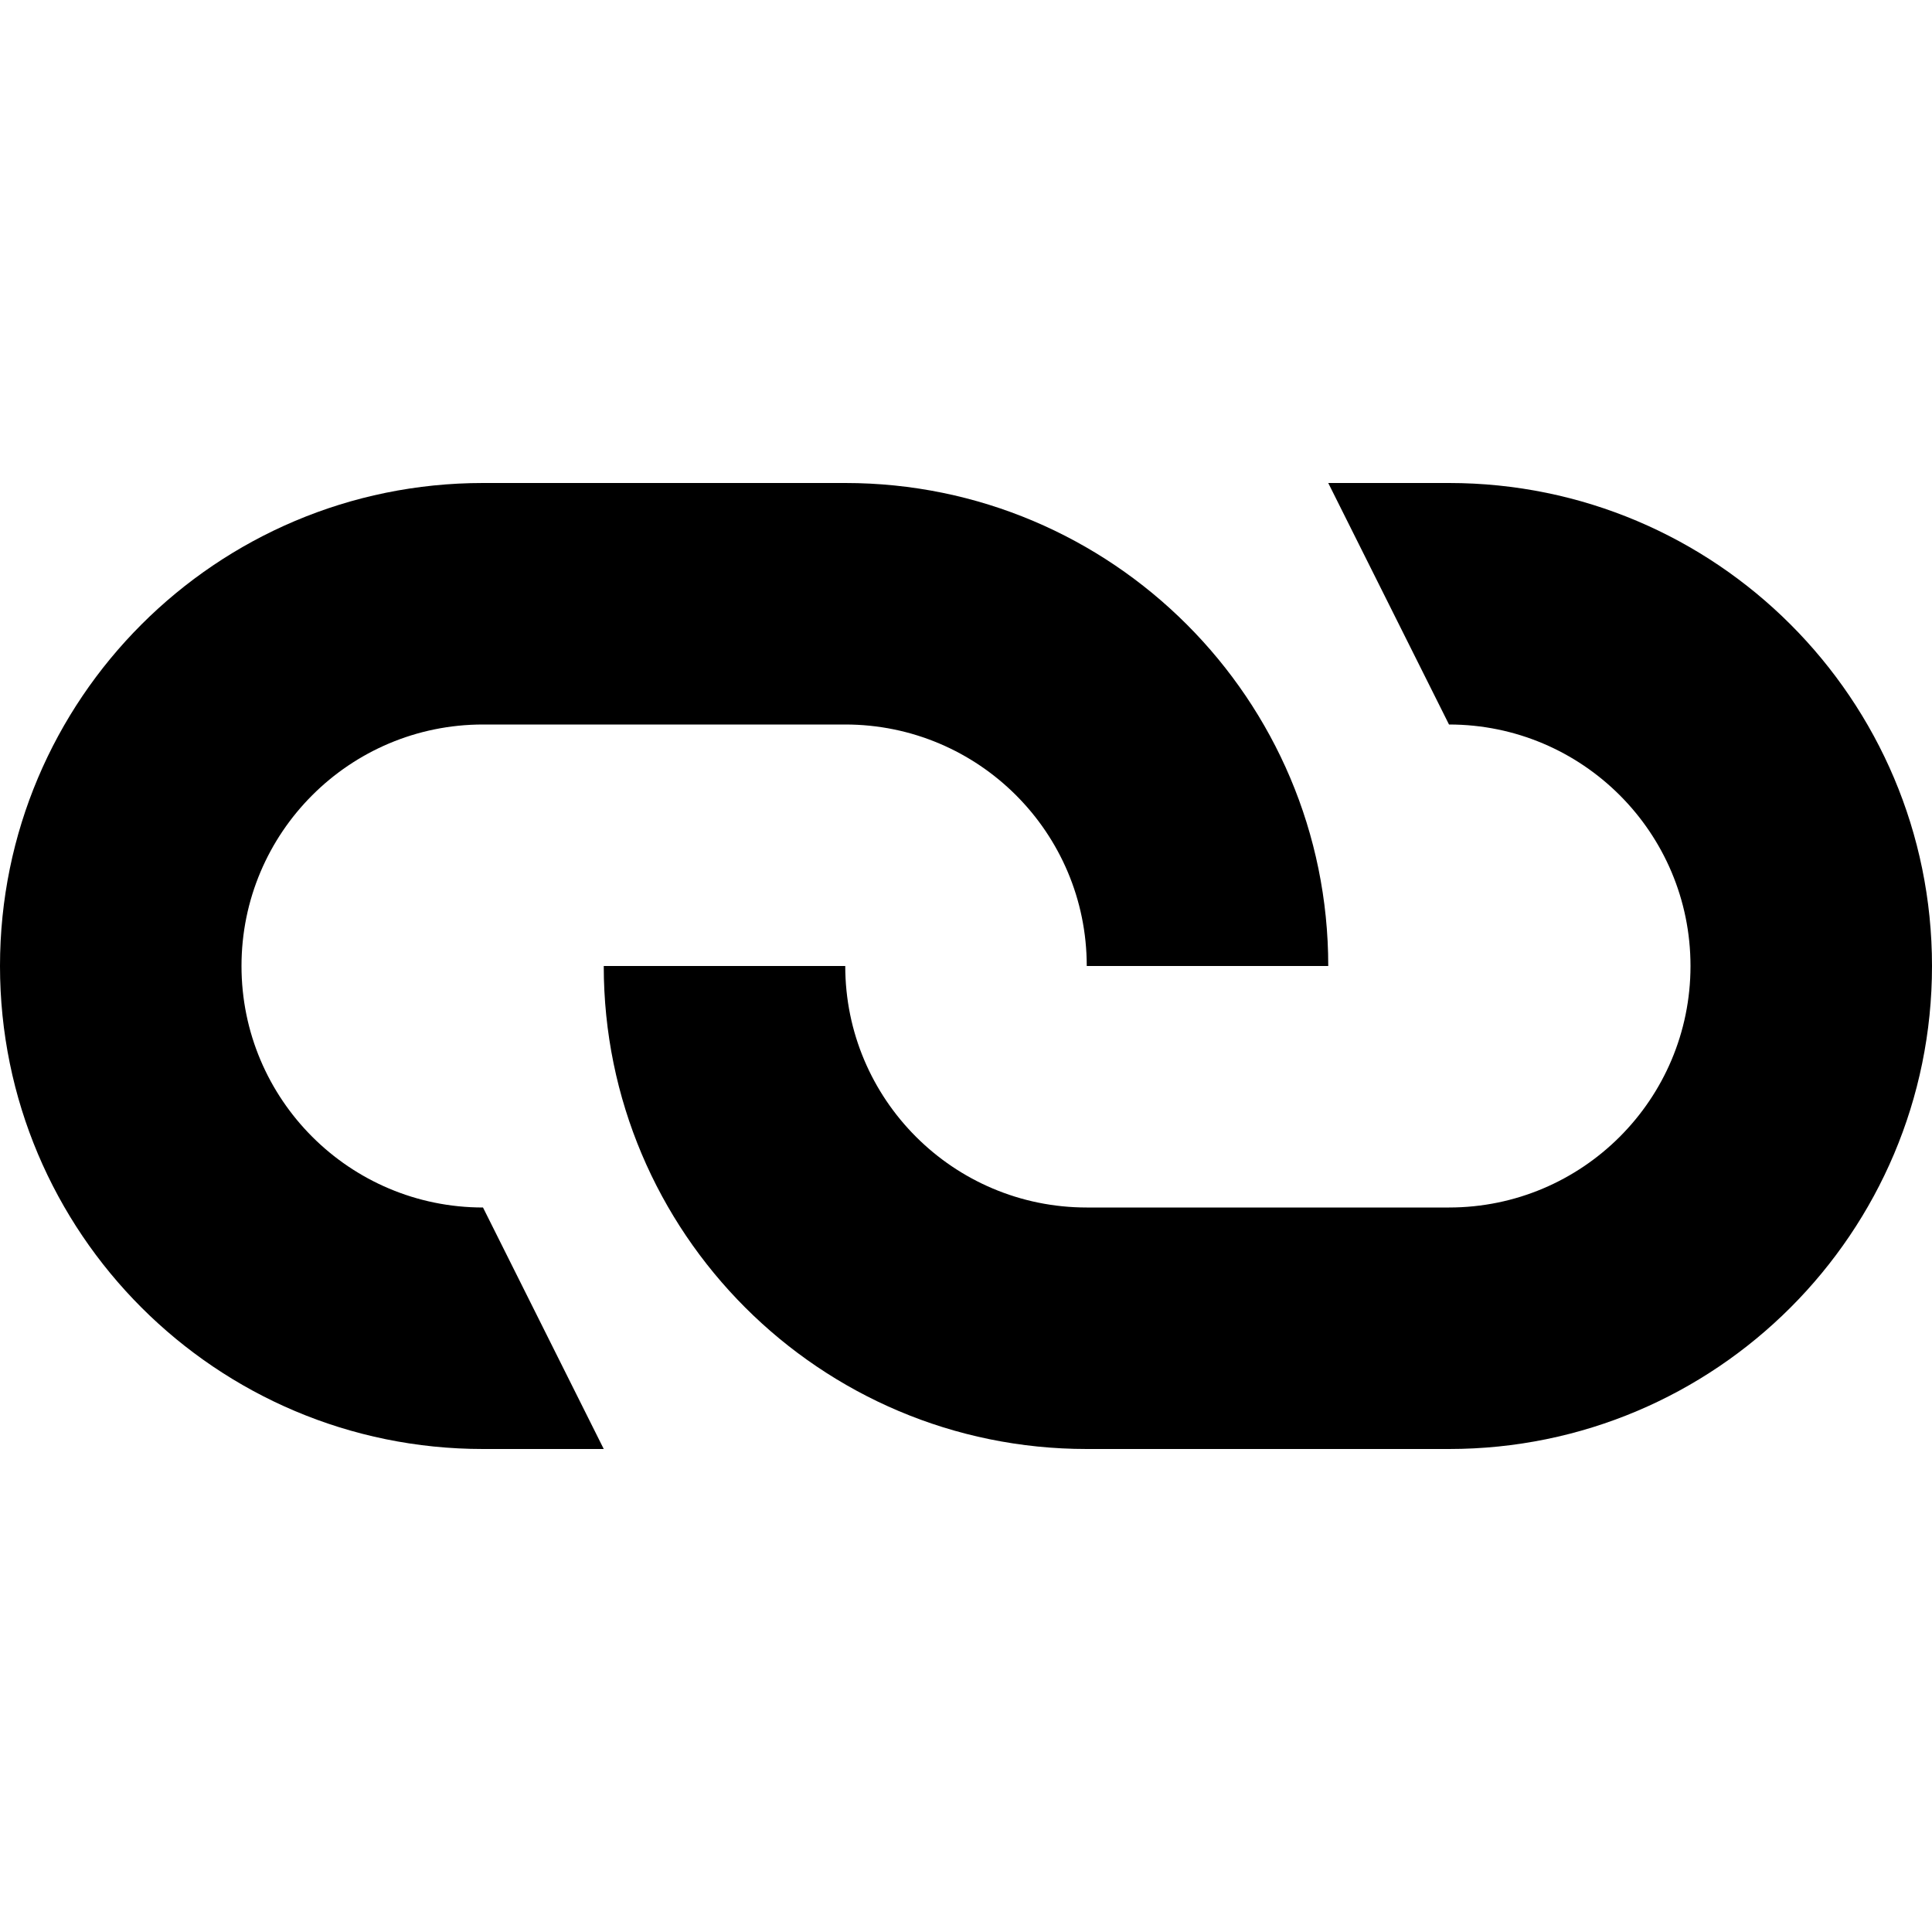
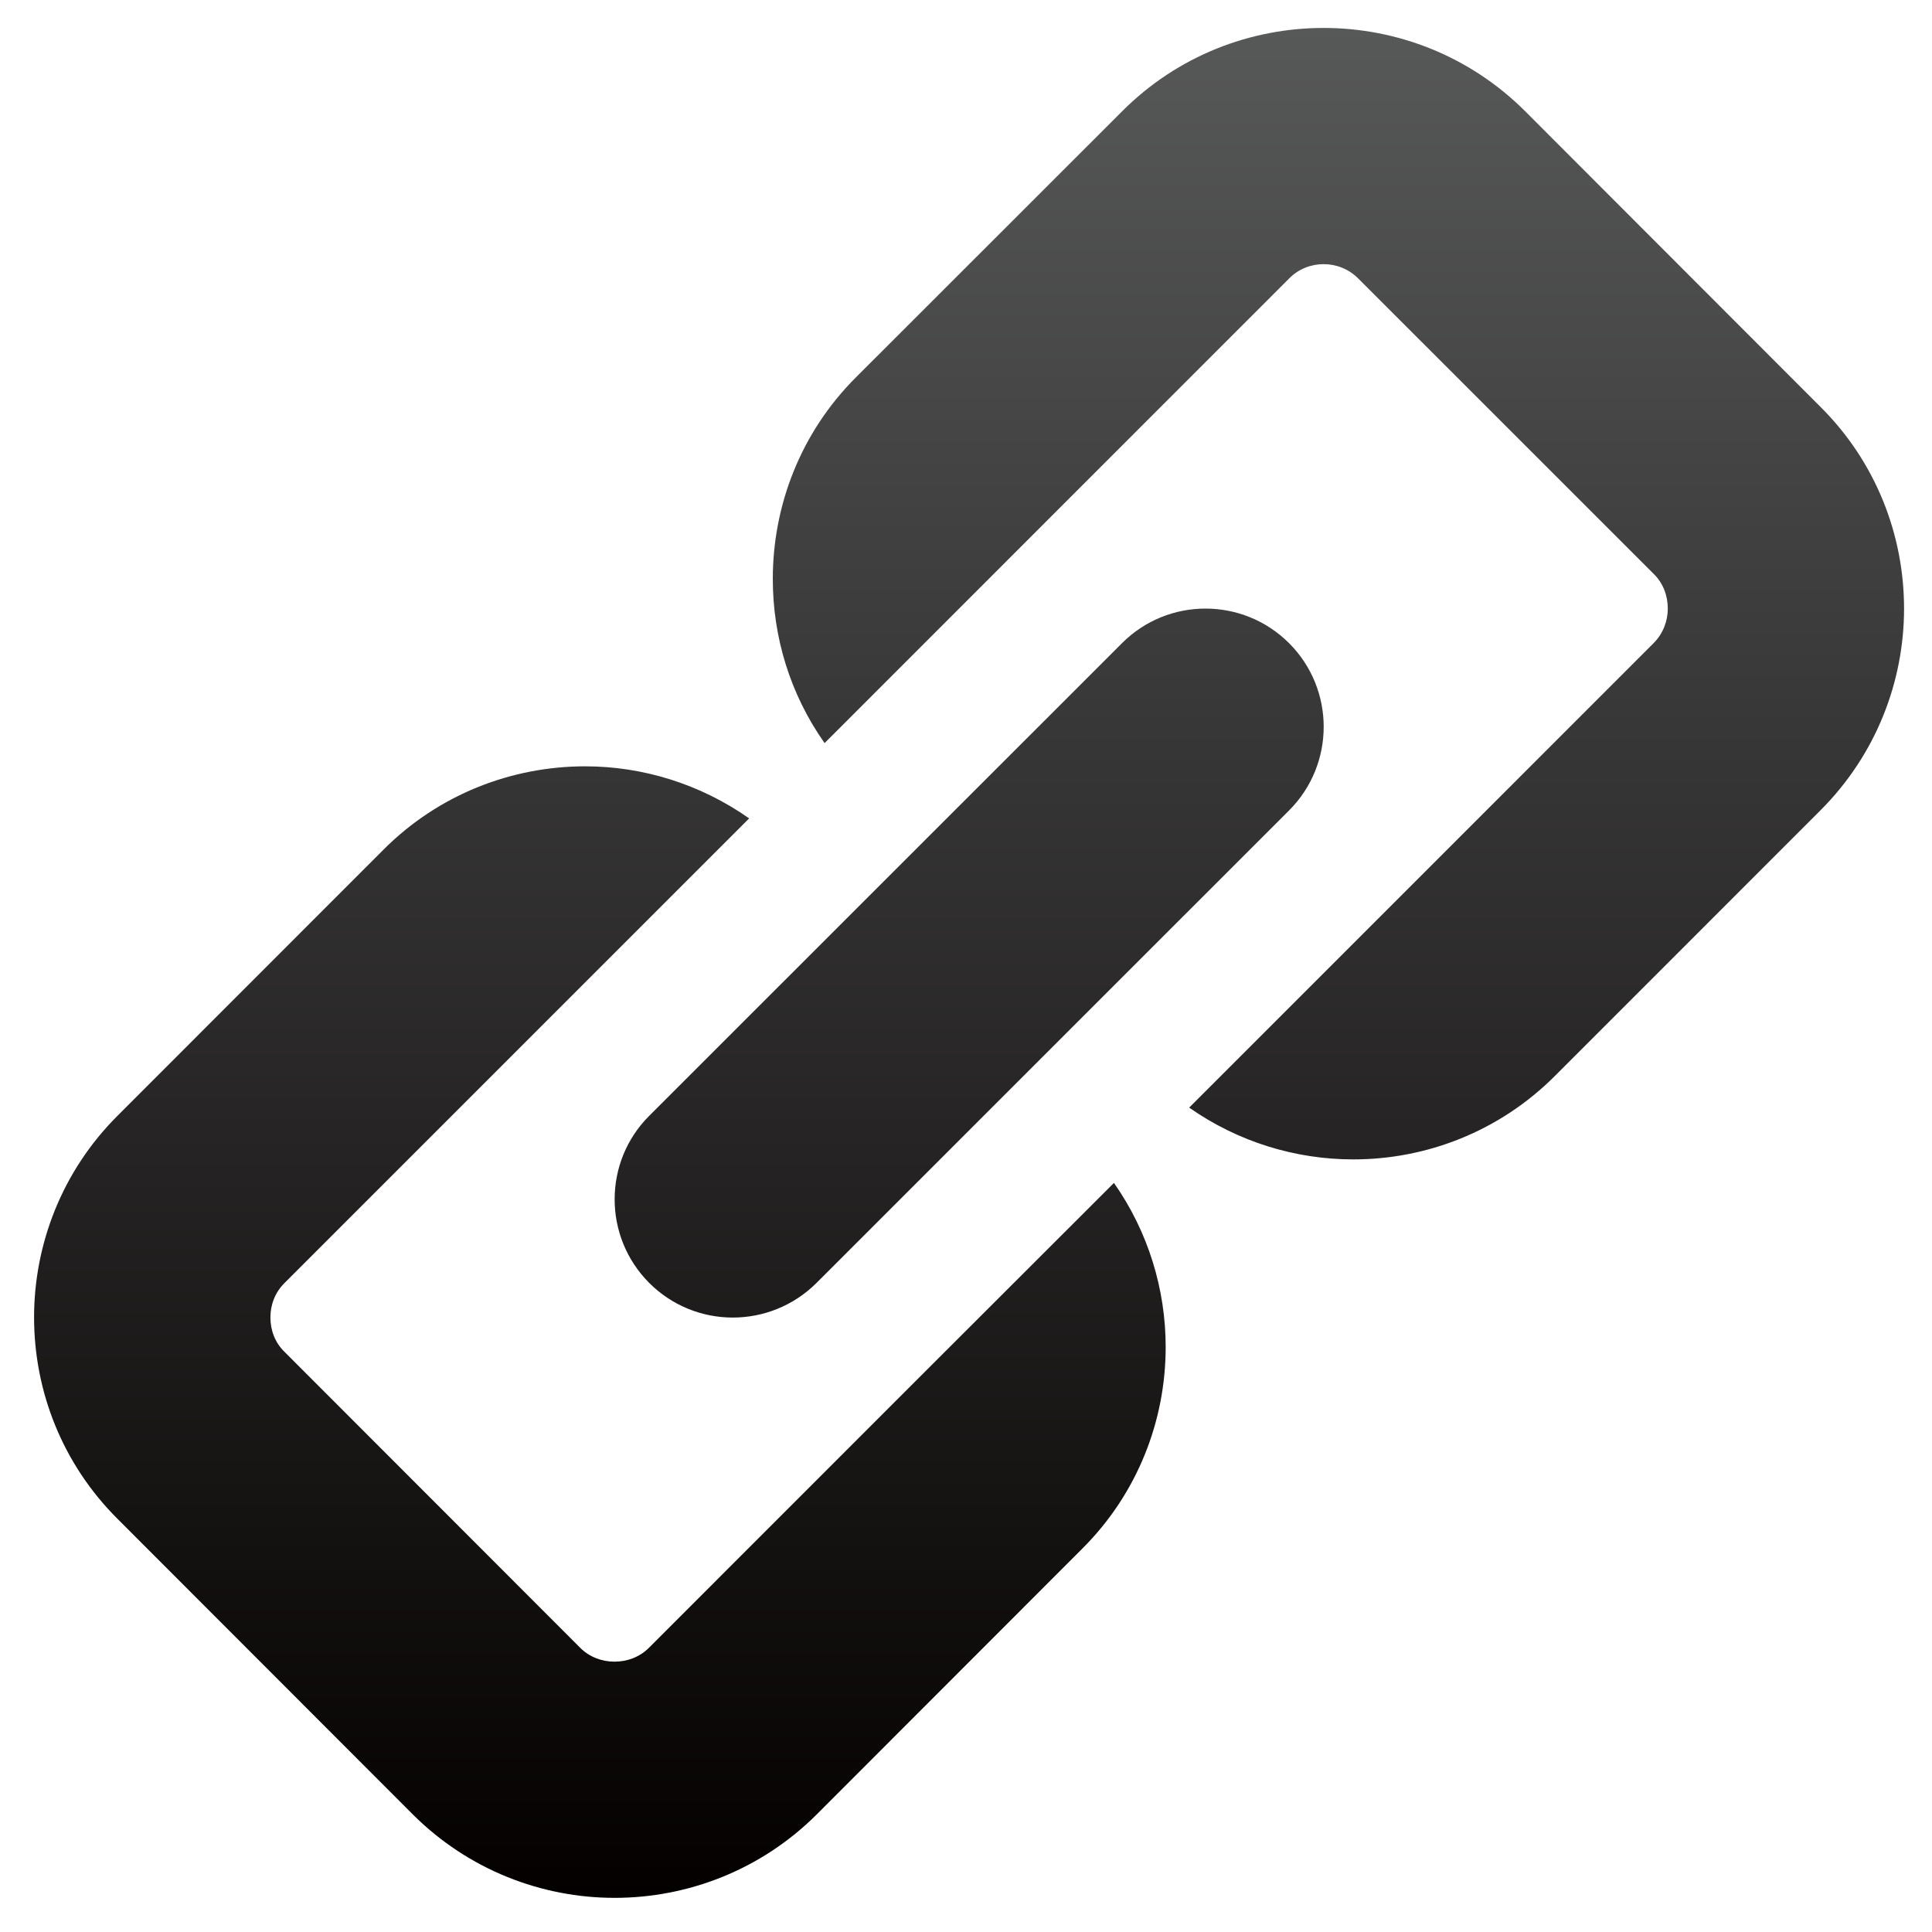
- <svg xmlns="http://www.w3.org/2000/svg" height="32" id="link" viewBox="0 0 32 32" width="32">
-   <path d=" M0 16 A8 8 0 0 1 8 8 L14 8 A8 8 0 0 1 22 16 L18 16 A4 4 0 0 0 14 12 L8 12 A4 4 0 0 0 4 16 A4 4 0 0 0 8 20 L10 24 L8 24 A8 8 0 0 1 0 16z M22 8 L24 8 A8 8 0 0 1 32 16 A8 8 0 0 1 24 24 L18 24 A8 8 0 0 1 10 16 L14 16 A4 4 0 0 0 18 20 L24 20 A4 4 0 0 0 28 16 A4 4 0 0 0 24 12z " />
+ <svg xmlns="http://www.w3.org/2000/svg" version="1.1" id="圖層_1" x="0px" y="0px" width="28.35px" height="28.35px" viewBox="0 0 28.35 28.35" enable-background="new 0 0 28.35 28.35" xml:space="preserve">
+   <linearGradient id="SVGID_1_" gradientUnits="userSpaceOnUse" x1="14.22" y1="27.85" x2="14.22" y2="0.41">
+     <stop offset="0" style="stop-color:#040000" />
+     <stop offset="1" style="stop-color:#575858" />
+   </linearGradient>
+   <path fill="url(#SVGID_1_)" d="M16.346,17.358c0.504,0.719,0.759,1.562,0.759,2.408c0,1.073-0.407,2.144-1.224,2.959l0,0l-3.9,3.903  c-0.815,0.812-1.889,1.221-2.962,1.221c-1.07,0-2.143-0.409-2.958-1.221l-4.334-4.338C0.909,21.476,0.5,20.405,0.5,19.331  c0-1.07,0.408-2.144,1.225-2.959l3.9-3.902l0,0c0.814-0.817,1.888-1.225,2.962-1.225c0.843,0,1.687,0.258,2.406,0.764l-2.915,2.915  l0,0l-3.902,3.902c-0.14,0.138-0.208,0.319-0.208,0.506c0,0.189,0.068,0.371,0.208,0.506l4.334,4.338  c0.138,0.14,0.323,0.207,0.507,0.207c0.187,0,0.371-0.067,0.509-0.207l3.902-3.903l0,0L16.346,17.358L16.346,17.358z M16.464,9.438  l-6.937,6.935c-0.677,0.675-0.677,1.775,0,2.453c0.678,0.677,1.774,0.677,2.454,0l6.935-6.934c0.677-0.677,0.677-1.777,0-2.454  C18.238,8.761,17.14,8.761,16.464,9.438L16.464,9.438z M22.383,1.635c-0.817-0.817-1.888-1.225-2.961-1.225  c-1.072,0-2.144,0.408-2.958,1.225l-3.903,3.901l0,0c-0.815,0.813-1.221,1.886-1.221,2.96c0,0.847,0.251,1.686,0.76,2.408  l6.815-6.816c0.137-0.141,0.322-0.212,0.507-0.212c0.186,0,0.371,0.071,0.51,0.212l4.333,4.332c0.14,0.136,0.208,0.321,0.208,0.51  c0,0.182-0.068,0.367-0.208,0.507l-3.9,3.901l0,0l-2.915,2.915c0.719,0.504,1.562,0.76,2.408,0.76c1.073,0,2.143-0.409,2.959-1.225  l0,0l3.897-3.898c0.816-0.816,1.226-1.89,1.226-2.96c0-1.073-0.409-2.147-1.226-2.959L22.383,1.635z" />
</svg>
